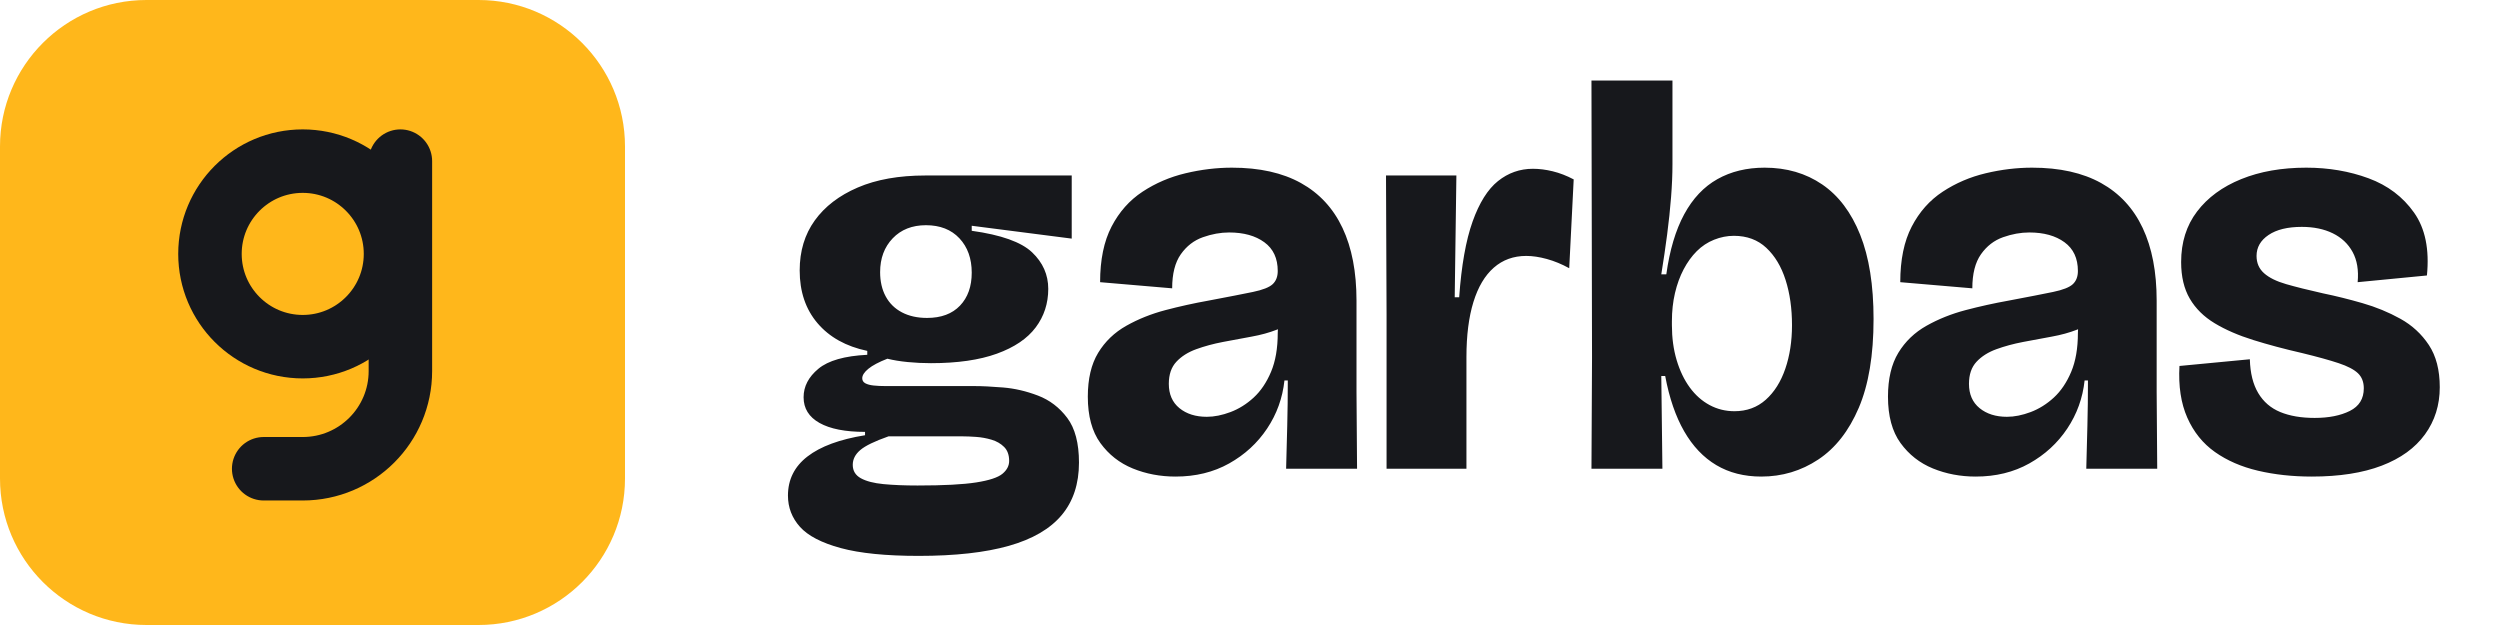
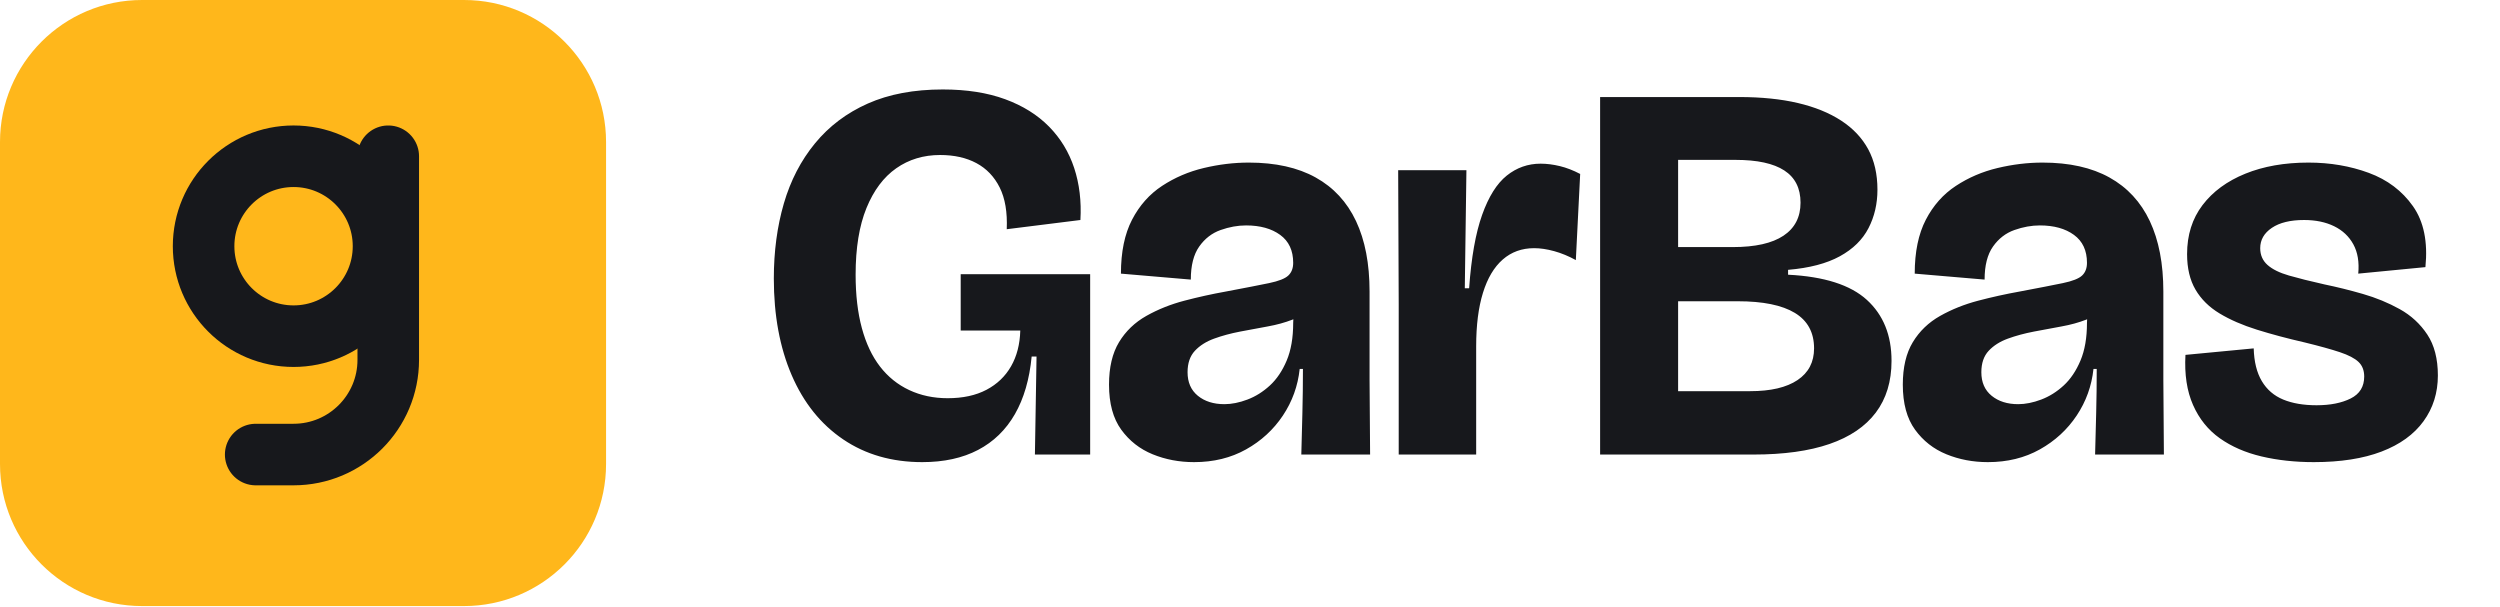
- <svg xmlns="http://www.w3.org/2000/svg" viewBox="0 0 256 64" role="img" aria-label="garbas">
+ <svg xmlns="http://www.w3.org/2000/svg" viewBox="0 0 264 64" role="img" aria-label="GarBas">
  <rect width="64" height="64" rx="15" fill="#FFB71B" />
  <g fill="none" stroke="#17181C" stroke-width="6.5" stroke-linecap="round">
    <circle cx="31" cy="26" r="9.5" />
    <path d="M41 16.5V38a10 10 0 0 1-10 10h-4" />
  </g>
-   <path transform="translate(80 48) scale(1.3)" fill="#17181C" d="M10.824 6.864Q6.952 6.864 4.686 6.248Q2.42 5.632 1.474 4.576Q0.528 3.52 0.528 2.112Q0.528 0.22 2.068 -0.968Q3.608 -2.156 6.6 -2.64V-2.904Q4.268 -2.904 3.014 -3.608Q1.76 -4.312 1.76 -5.632Q1.76 -6.908 2.926 -7.876Q4.092 -8.844 6.776 -8.976V-9.284Q4.268 -9.812 2.86 -11.462Q1.452 -13.112 1.452 -15.62Q1.452 -17.908 2.64 -19.558Q3.828 -21.208 6.028 -22.154Q8.228 -23.1 11.352 -23.1H22.88V-18.128L15.004 -19.14V-18.744Q18.48 -18.26 19.756 -17.05Q21.032 -15.84 21.032 -14.168Q21.032 -12.452 20.042 -11.132Q19.052 -9.812 16.984 -9.064Q14.916 -8.316 11.792 -8.316Q10.868 -8.316 9.966 -8.404Q9.064 -8.492 8.36 -8.668Q7.348 -8.272 6.864 -7.876Q6.38 -7.48 6.38 -7.128Q6.38 -6.864 6.622 -6.732Q6.864 -6.6 7.282 -6.556Q7.7 -6.512 8.228 -6.512H15.224Q16.104 -6.512 17.468 -6.402Q18.832 -6.292 20.218 -5.764Q21.604 -5.236 22.528 -4.004Q23.452 -2.772 23.452 -0.484Q23.452 2.024 22.088 3.652Q20.724 5.28 17.93 6.072Q15.136 6.864 10.824 6.864ZM10.736 1.32Q13.816 1.32 15.356 1.078Q16.896 0.836 17.424 0.396Q17.952 -0.044 17.952 -0.616Q17.952 -1.32 17.556 -1.716Q17.16 -2.112 16.566 -2.288Q15.972 -2.464 15.356 -2.508Q14.74 -2.552 14.3 -2.552H8.448Q6.82 -1.98 6.226 -1.474Q5.632 -0.968 5.632 -0.308Q5.632 0.396 6.27 0.748Q6.908 1.1 8.052 1.21Q9.196 1.32 10.736 1.32ZM11.484 -11.88Q13.156 -11.88 14.08 -12.848Q15.004 -13.816 15.004 -15.444Q15.004 -17.116 14.036 -18.15Q13.068 -19.184 11.396 -19.184Q9.768 -19.184 8.778 -18.15Q7.788 -17.116 7.788 -15.488Q7.788 -14.388 8.228 -13.574Q8.668 -12.76 9.504 -12.32Q10.34 -11.88 11.484 -11.88Z M31.056 0.616Q29.252 0.616 27.69 -0.022Q26.128 -0.66 25.138 -2.024Q24.148 -3.388 24.148 -5.676Q24.148 -7.788 24.962 -9.13Q25.776 -10.472 27.184 -11.264Q28.592 -12.056 30.264 -12.496Q31.936 -12.936 33.652 -13.244Q35.984 -13.684 37.15 -13.926Q38.316 -14.168 38.712 -14.542Q39.108 -14.916 39.108 -15.576Q39.108 -17.072 38.052 -17.842Q36.996 -18.612 35.28 -18.612Q34.268 -18.612 33.212 -18.238Q32.156 -17.864 31.474 -16.896Q30.792 -15.928 30.792 -14.212L25.116 -14.696Q25.116 -17.336 26.018 -19.074Q26.92 -20.812 28.46 -21.824Q30 -22.836 31.848 -23.276Q33.696 -23.716 35.5 -23.716Q38.756 -23.716 40.934 -22.506Q43.112 -21.296 44.212 -18.964Q45.312 -16.632 45.312 -13.244V-9.064Q45.312 -7.568 45.312 -6.05Q45.312 -4.532 45.334 -3.014Q45.356 -1.496 45.356 0.0H39.768Q39.812 -1.672 39.856 -3.388Q39.9 -5.104 39.9 -6.952H39.636Q39.416 -4.884 38.272 -3.168Q37.128 -1.452 35.28 -0.418Q33.432 0.616 31.056 0.616ZM33.52 -4.092Q34.4 -4.092 35.39 -4.466Q36.38 -4.84 37.216 -5.61Q38.052 -6.38 38.58 -7.634Q39.108 -8.888 39.108 -10.692L39.152 -11.704L40.296 -11.924Q39.944 -11.308 39.042 -10.956Q38.14 -10.604 37.04 -10.406Q35.94 -10.208 34.796 -9.988Q33.652 -9.768 32.684 -9.416Q31.716 -9.064 31.122 -8.426Q30.528 -7.788 30.528 -6.688Q30.528 -5.456 31.364 -4.774Q32.2 -4.092 33.52 -4.092Z M47.68 0.0V-12.144L47.636 -23.1H53.18L53.048 -13.508H53.4Q53.664 -17.248 54.456 -19.47Q55.248 -21.692 56.458 -22.66Q57.668 -23.628 59.208 -23.628Q59.956 -23.628 60.77 -23.43Q61.584 -23.232 62.42 -22.792L62.068 -15.796Q61.188 -16.28 60.308 -16.522Q59.428 -16.764 58.68 -16.764Q57.184 -16.764 56.128 -15.84Q55.072 -14.916 54.522 -13.134Q53.972 -11.352 53.972 -8.8V0.0Z M77.196 0.616Q75.172 0.616 73.654 -0.286Q72.136 -1.188 71.124 -2.948Q70.112 -4.708 69.628 -7.304H69.32L69.408 0.0H63.82L63.864 -8.756L63.82 -30.58H70.2V-23.98Q70.2 -22.792 70.09 -21.384Q69.98 -19.976 69.782 -18.458Q69.584 -16.94 69.32 -15.312H69.716Q70.112 -18.172 71.124 -20.042Q72.136 -21.912 73.742 -22.814Q75.348 -23.716 77.46 -23.716Q80.056 -23.716 81.992 -22.396Q83.928 -21.076 84.984 -18.436Q86.04 -15.796 86.04 -11.792Q86.04 -7.524 84.874 -4.796Q83.708 -2.068 81.684 -0.726Q79.66 0.616 77.196 0.616ZM75.084 -4.532Q76.536 -4.532 77.548 -5.434Q78.56 -6.336 79.088 -7.876Q79.616 -9.416 79.616 -11.308Q79.616 -13.288 79.11 -14.872Q78.604 -16.456 77.592 -17.402Q76.58 -18.348 75.04 -18.348Q74.248 -18.348 73.478 -18.04Q72.708 -17.732 72.114 -17.138Q71.52 -16.544 71.08 -15.708Q70.64 -14.872 70.398 -13.838Q70.156 -12.804 70.156 -11.616V-11.308Q70.156 -9.812 70.53 -8.558Q70.904 -7.304 71.564 -6.402Q72.224 -5.5 73.126 -5.016Q74.028 -4.532 75.084 -4.532Z M94.084 0.616Q92.28 0.616 90.718 -0.022Q89.156 -0.66 88.166 -2.024Q87.176 -3.388 87.176 -5.676Q87.176 -7.788 87.99 -9.13Q88.804 -10.472 90.212 -11.264Q91.62 -12.056 93.292 -12.496Q94.964 -12.936 96.68 -13.244Q99.012 -13.684 100.178 -13.926Q101.344 -14.168 101.74 -14.542Q102.136 -14.916 102.136 -15.576Q102.136 -17.072 101.08 -17.842Q100.024 -18.612 98.308 -18.612Q97.296 -18.612 96.24 -18.238Q95.184 -17.864 94.502 -16.896Q93.82 -15.928 93.82 -14.212L88.144 -14.696Q88.144 -17.336 89.046 -19.074Q89.948 -20.812 91.488 -21.824Q93.028 -22.836 94.876 -23.276Q96.724 -23.716 98.528 -23.716Q101.784 -23.716 103.962 -22.506Q106.14 -21.296 107.24 -18.964Q108.34 -16.632 108.34 -13.244V-9.064Q108.34 -7.568 108.34 -6.05Q108.34 -4.532 108.362 -3.014Q108.384 -1.496 108.384 0.0H102.796Q102.84 -1.672 102.884 -3.388Q102.928 -5.104 102.928 -6.952H102.664Q102.444 -4.884 101.3 -3.168Q100.156 -1.452 98.308 -0.418Q96.46 0.616 94.084 0.616ZM96.548 -4.092Q97.428 -4.092 98.418 -4.466Q99.408 -4.84 100.244 -5.61Q101.08 -6.38 101.608 -7.634Q102.136 -8.888 102.136 -10.692L102.18 -11.704L103.324 -11.924Q102.972 -11.308 102.07 -10.956Q101.168 -10.604 100.068 -10.406Q98.968 -10.208 97.824 -9.988Q96.68 -9.768 95.712 -9.416Q94.744 -9.064 94.15 -8.426Q93.556 -7.788 93.556 -6.688Q93.556 -5.456 94.392 -4.774Q95.228 -4.092 96.548 -4.092Z M120.564 0.616Q118.276 0.616 116.318 0.154Q114.36 -0.308 112.93 -1.32Q111.5 -2.332 110.752 -4.026Q110.004 -5.72 110.136 -8.096L115.68 -8.624Q115.724 -6.996 116.34 -5.962Q116.956 -4.928 118.078 -4.466Q119.2 -4.004 120.784 -4.004Q122.456 -4.004 123.556 -4.554Q124.656 -5.104 124.656 -6.336Q124.656 -7.084 124.194 -7.524Q123.732 -7.964 122.676 -8.316Q121.62 -8.668 119.816 -9.108Q117.704 -9.592 115.944 -10.142Q114.184 -10.692 112.908 -11.462Q111.632 -12.232 110.95 -13.398Q110.268 -14.564 110.268 -16.28Q110.268 -18.612 111.522 -20.262Q112.776 -21.912 114.998 -22.814Q117.22 -23.716 120.124 -23.716Q122.764 -23.716 125.03 -22.88Q127.296 -22.044 128.616 -20.174Q129.936 -18.304 129.628 -15.224L124.172 -14.696Q124.304 -16.104 123.776 -17.072Q123.248 -18.04 122.214 -18.546Q121.18 -19.052 119.772 -19.052Q118.1 -19.052 117.154 -18.414Q116.208 -17.776 116.208 -16.764Q116.208 -15.928 116.802 -15.4Q117.396 -14.872 118.54 -14.542Q119.684 -14.212 121.444 -13.816Q122.94 -13.508 124.546 -13.046Q126.152 -12.584 127.538 -11.814Q128.924 -11.044 129.782 -9.746Q130.64 -8.448 130.64 -6.424Q130.64 -4.312 129.474 -2.706Q128.308 -1.1 126.064 -0.242Q123.82 0.616 120.564 0.616Z" />
+   <path transform="translate(80 48) scale(1.3)" fill="#17181C" d="M13.376 0.616Q9.68 0.616 6.952 -1.232Q4.224 -3.08 2.772 -6.446Q1.32 -9.812 1.32 -14.3Q1.32 -17.6 2.134 -20.394Q2.948 -23.188 4.664 -25.278Q6.38 -27.368 8.954 -28.512Q11.528 -29.656 15.048 -29.656Q17.952 -29.656 20.108 -28.864Q22.264 -28.072 23.672 -26.642Q25.08 -25.212 25.718 -23.276Q26.356 -21.34 26.224 -19.052L20.24 -18.304Q20.328 -20.372 19.668 -21.692Q19.008 -23.012 17.776 -23.672Q16.544 -24.332 14.828 -24.332Q12.804 -24.332 11.264 -23.254Q9.724 -22.176 8.844 -20.02Q7.964 -17.864 7.964 -14.608Q7.964 -12.144 8.47 -10.274Q8.976 -8.404 9.944 -7.15Q10.912 -5.896 12.32 -5.236Q13.728 -4.576 15.444 -4.576Q17.292 -4.576 18.59 -5.258Q19.888 -5.94 20.592 -7.172Q21.296 -8.404 21.34 -10.076H16.5V-14.652H27.016V-9.416V0.0H22.528L22.66 -7.964H22.264Q22.0 -5.192 20.9 -3.278Q19.8 -1.364 17.908 -0.374Q16.016 0.616 13.376 0.616Z M35.456 0.616Q33.652 0.616 32.09 -0.022Q30.528 -0.66 29.538 -2.024Q28.548 -3.388 28.548 -5.676Q28.548 -7.788 29.362 -9.13Q30.176 -10.472 31.584 -11.264Q32.992 -12.056 34.664 -12.496Q36.336 -12.936 38.052 -13.244Q40.384 -13.684 41.55 -13.926Q42.716 -14.168 43.112 -14.542Q43.508 -14.916 43.508 -15.576Q43.508 -17.072 42.452 -17.842Q41.396 -18.612 39.68 -18.612Q38.668 -18.612 37.612 -18.238Q36.556 -17.864 35.874 -16.896Q35.192 -15.928 35.192 -14.212L29.516 -14.696Q29.516 -17.336 30.418 -19.074Q31.32 -20.812 32.86 -21.824Q34.4 -22.836 36.248 -23.276Q38.096 -23.716 39.9 -23.716Q43.156 -23.716 45.334 -22.506Q47.512 -21.296 48.612 -18.964Q49.712 -16.632 49.712 -13.244V-9.064Q49.712 -7.568 49.712 -6.05Q49.712 -4.532 49.734 -3.014Q49.756 -1.496 49.756 0.0H44.168Q44.212 -1.672 44.256 -3.388Q44.3 -5.104 44.3 -6.952H44.036Q43.816 -4.884 42.672 -3.168Q41.528 -1.452 39.68 -0.418Q37.832 0.616 35.456 0.616ZM37.92 -4.092Q38.8 -4.092 39.79 -4.466Q40.78 -4.84 41.616 -5.61Q42.452 -6.38 42.98 -7.634Q43.508 -8.888 43.508 -10.692L43.552 -11.704L44.696 -11.924Q44.344 -11.308 43.442 -10.956Q42.54 -10.604 41.44 -10.406Q40.34 -10.208 39.196 -9.988Q38.052 -9.768 37.084 -9.416Q36.116 -9.064 35.522 -8.426Q34.928 -7.788 34.928 -6.688Q34.928 -5.456 35.764 -4.774Q36.6 -4.092 37.92 -4.092Z M52.08 0.0V-12.144L52.036 -23.1H57.58L57.448 -13.508H57.8Q58.064 -17.248 58.856 -19.47Q59.648 -21.692 60.858 -22.66Q62.068 -23.628 63.608 -23.628Q64.356 -23.628 65.17 -23.43Q65.984 -23.232 66.82 -22.792L66.468 -15.796Q65.588 -16.28 64.708 -16.522Q63.828 -16.764 63.08 -16.764Q61.584 -16.764 60.528 -15.84Q59.472 -14.916 58.922 -13.134Q58.372 -11.352 58.372 -8.8V0.0Z M68.44 0.0V-29.04H79.748Q82.432 -29.04 84.5 -28.556Q86.568 -28.072 88.02 -27.126Q89.472 -26.18 90.22 -24.794Q90.968 -23.408 90.968 -21.516Q90.968 -19.8 90.242 -18.392Q89.516 -16.984 87.91 -16.104Q86.304 -15.224 83.708 -15.004V-14.608Q88.108 -14.388 90.11 -12.562Q92.112 -10.736 92.112 -7.612Q92.112 -5.104 90.836 -3.41Q89.56 -1.716 87.074 -0.858Q84.588 0.0 80.892 0.0ZM74.776 -5.148H80.628Q83.136 -5.148 84.478 -6.05Q85.82 -6.952 85.82 -8.624Q85.82 -10.56 84.258 -11.506Q82.696 -12.452 79.616 -12.452H74.776ZM74.776 -16.852H79.22Q81.948 -16.852 83.334 -17.776Q84.72 -18.7 84.72 -20.46Q84.72 -22.22 83.4 -23.078Q82.08 -23.936 79.44 -23.936H74.776Z M99.936 0.616Q98.132 0.616 96.57 -0.022Q95.008 -0.66 94.018 -2.024Q93.028 -3.388 93.028 -5.676Q93.028 -7.788 93.842 -9.13Q94.656 -10.472 96.064 -11.264Q97.472 -12.056 99.144 -12.496Q100.816 -12.936 102.532 -13.244Q104.864 -13.684 106.03 -13.926Q107.196 -14.168 107.592 -14.542Q107.988 -14.916 107.988 -15.576Q107.988 -17.072 106.932 -17.842Q105.876 -18.612 104.16 -18.612Q103.148 -18.612 102.092 -18.238Q101.036 -17.864 100.354 -16.896Q99.672 -15.928 99.672 -14.212L93.996 -14.696Q93.996 -17.336 94.898 -19.074Q95.8 -20.812 97.34 -21.824Q98.88 -22.836 100.728 -23.276Q102.576 -23.716 104.38 -23.716Q107.636 -23.716 109.814 -22.506Q111.992 -21.296 113.092 -18.964Q114.192 -16.632 114.192 -13.244V-9.064Q114.192 -7.568 114.192 -6.05Q114.192 -4.532 114.214 -3.014Q114.236 -1.496 114.236 0.0H108.648Q108.692 -1.672 108.736 -3.388Q108.78 -5.104 108.78 -6.952H108.516Q108.296 -4.884 107.152 -3.168Q106.008 -1.452 104.16 -0.418Q102.312 0.616 99.936 0.616ZM102.4 -4.092Q103.28 -4.092 104.27 -4.466Q105.26 -4.84 106.096 -5.61Q106.932 -6.38 107.46 -7.634Q107.988 -8.888 107.988 -10.692L108.032 -11.704L109.176 -11.924Q108.824 -11.308 107.922 -10.956Q107.02 -10.604 105.92 -10.406Q104.82 -10.208 103.676 -9.988Q102.532 -9.768 101.564 -9.416Q100.596 -9.064 100.002 -8.426Q99.408 -7.788 99.408 -6.688Q99.408 -5.456 100.244 -4.774Q101.08 -4.092 102.4 -4.092Z M126.416 0.616Q124.128 0.616 122.17 0.154Q120.212 -0.308 118.782 -1.32Q117.352 -2.332 116.604 -4.026Q115.856 -5.72 115.988 -8.096L121.532 -8.624Q121.576 -6.996 122.192 -5.962Q122.808 -4.928 123.93 -4.466Q125.052 -4.004 126.636 -4.004Q128.308 -4.004 129.408 -4.554Q130.508 -5.104 130.508 -6.336Q130.508 -7.084 130.046 -7.524Q129.584 -7.964 128.528 -8.316Q127.472 -8.668 125.668 -9.108Q123.556 -9.592 121.796 -10.142Q120.036 -10.692 118.76 -11.462Q117.484 -12.232 116.802 -13.398Q116.12 -14.564 116.12 -16.28Q116.12 -18.612 117.374 -20.262Q118.628 -21.912 120.85 -22.814Q123.072 -23.716 125.976 -23.716Q128.616 -23.716 130.882 -22.88Q133.148 -22.044 134.468 -20.174Q135.788 -18.304 135.48 -15.224L130.024 -14.696Q130.156 -16.104 129.628 -17.072Q129.1 -18.04 128.066 -18.546Q127.032 -19.052 125.624 -19.052Q123.952 -19.052 123.006 -18.414Q122.06 -17.776 122.06 -16.764Q122.06 -15.928 122.654 -15.4Q123.248 -14.872 124.392 -14.542Q125.536 -14.212 127.296 -13.816Q128.792 -13.508 130.398 -13.046Q132.004 -12.584 133.39 -11.814Q134.776 -11.044 135.634 -9.746Q136.492 -8.448 136.492 -6.424Q136.492 -4.312 135.326 -2.706Q134.16 -1.1 131.916 -0.242Q129.672 0.616 126.416 0.616Z" />
</svg>
